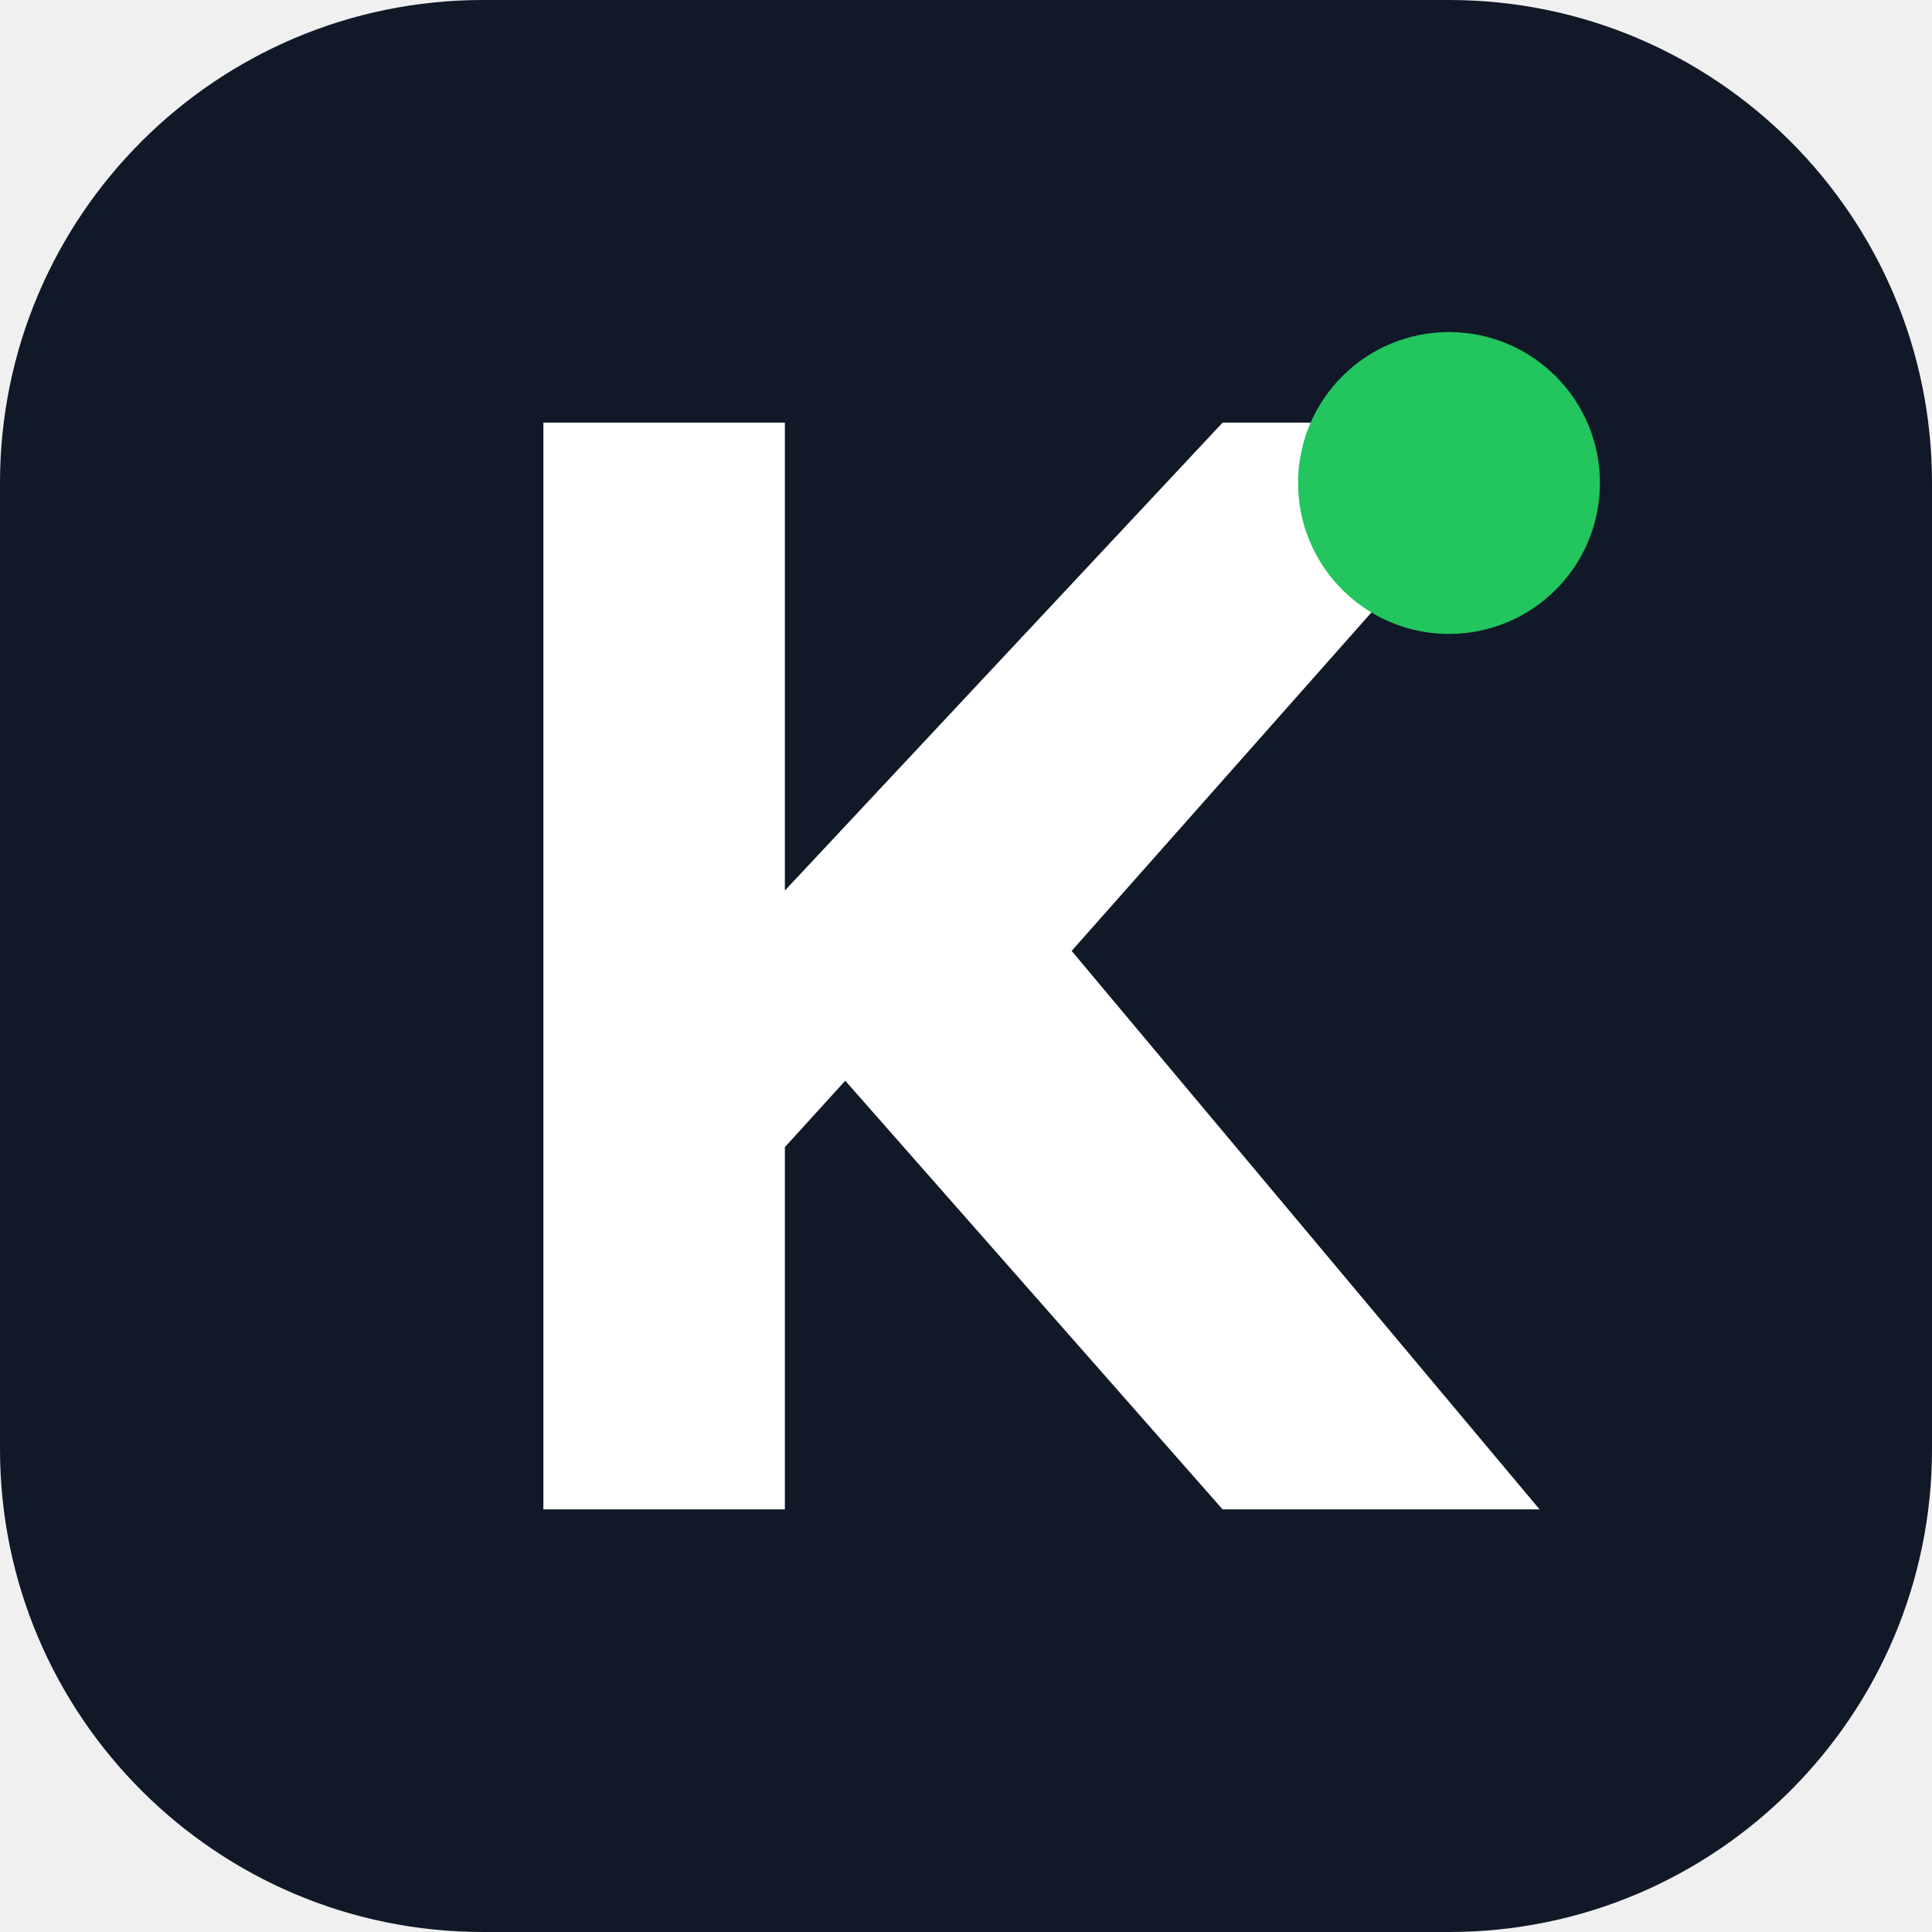
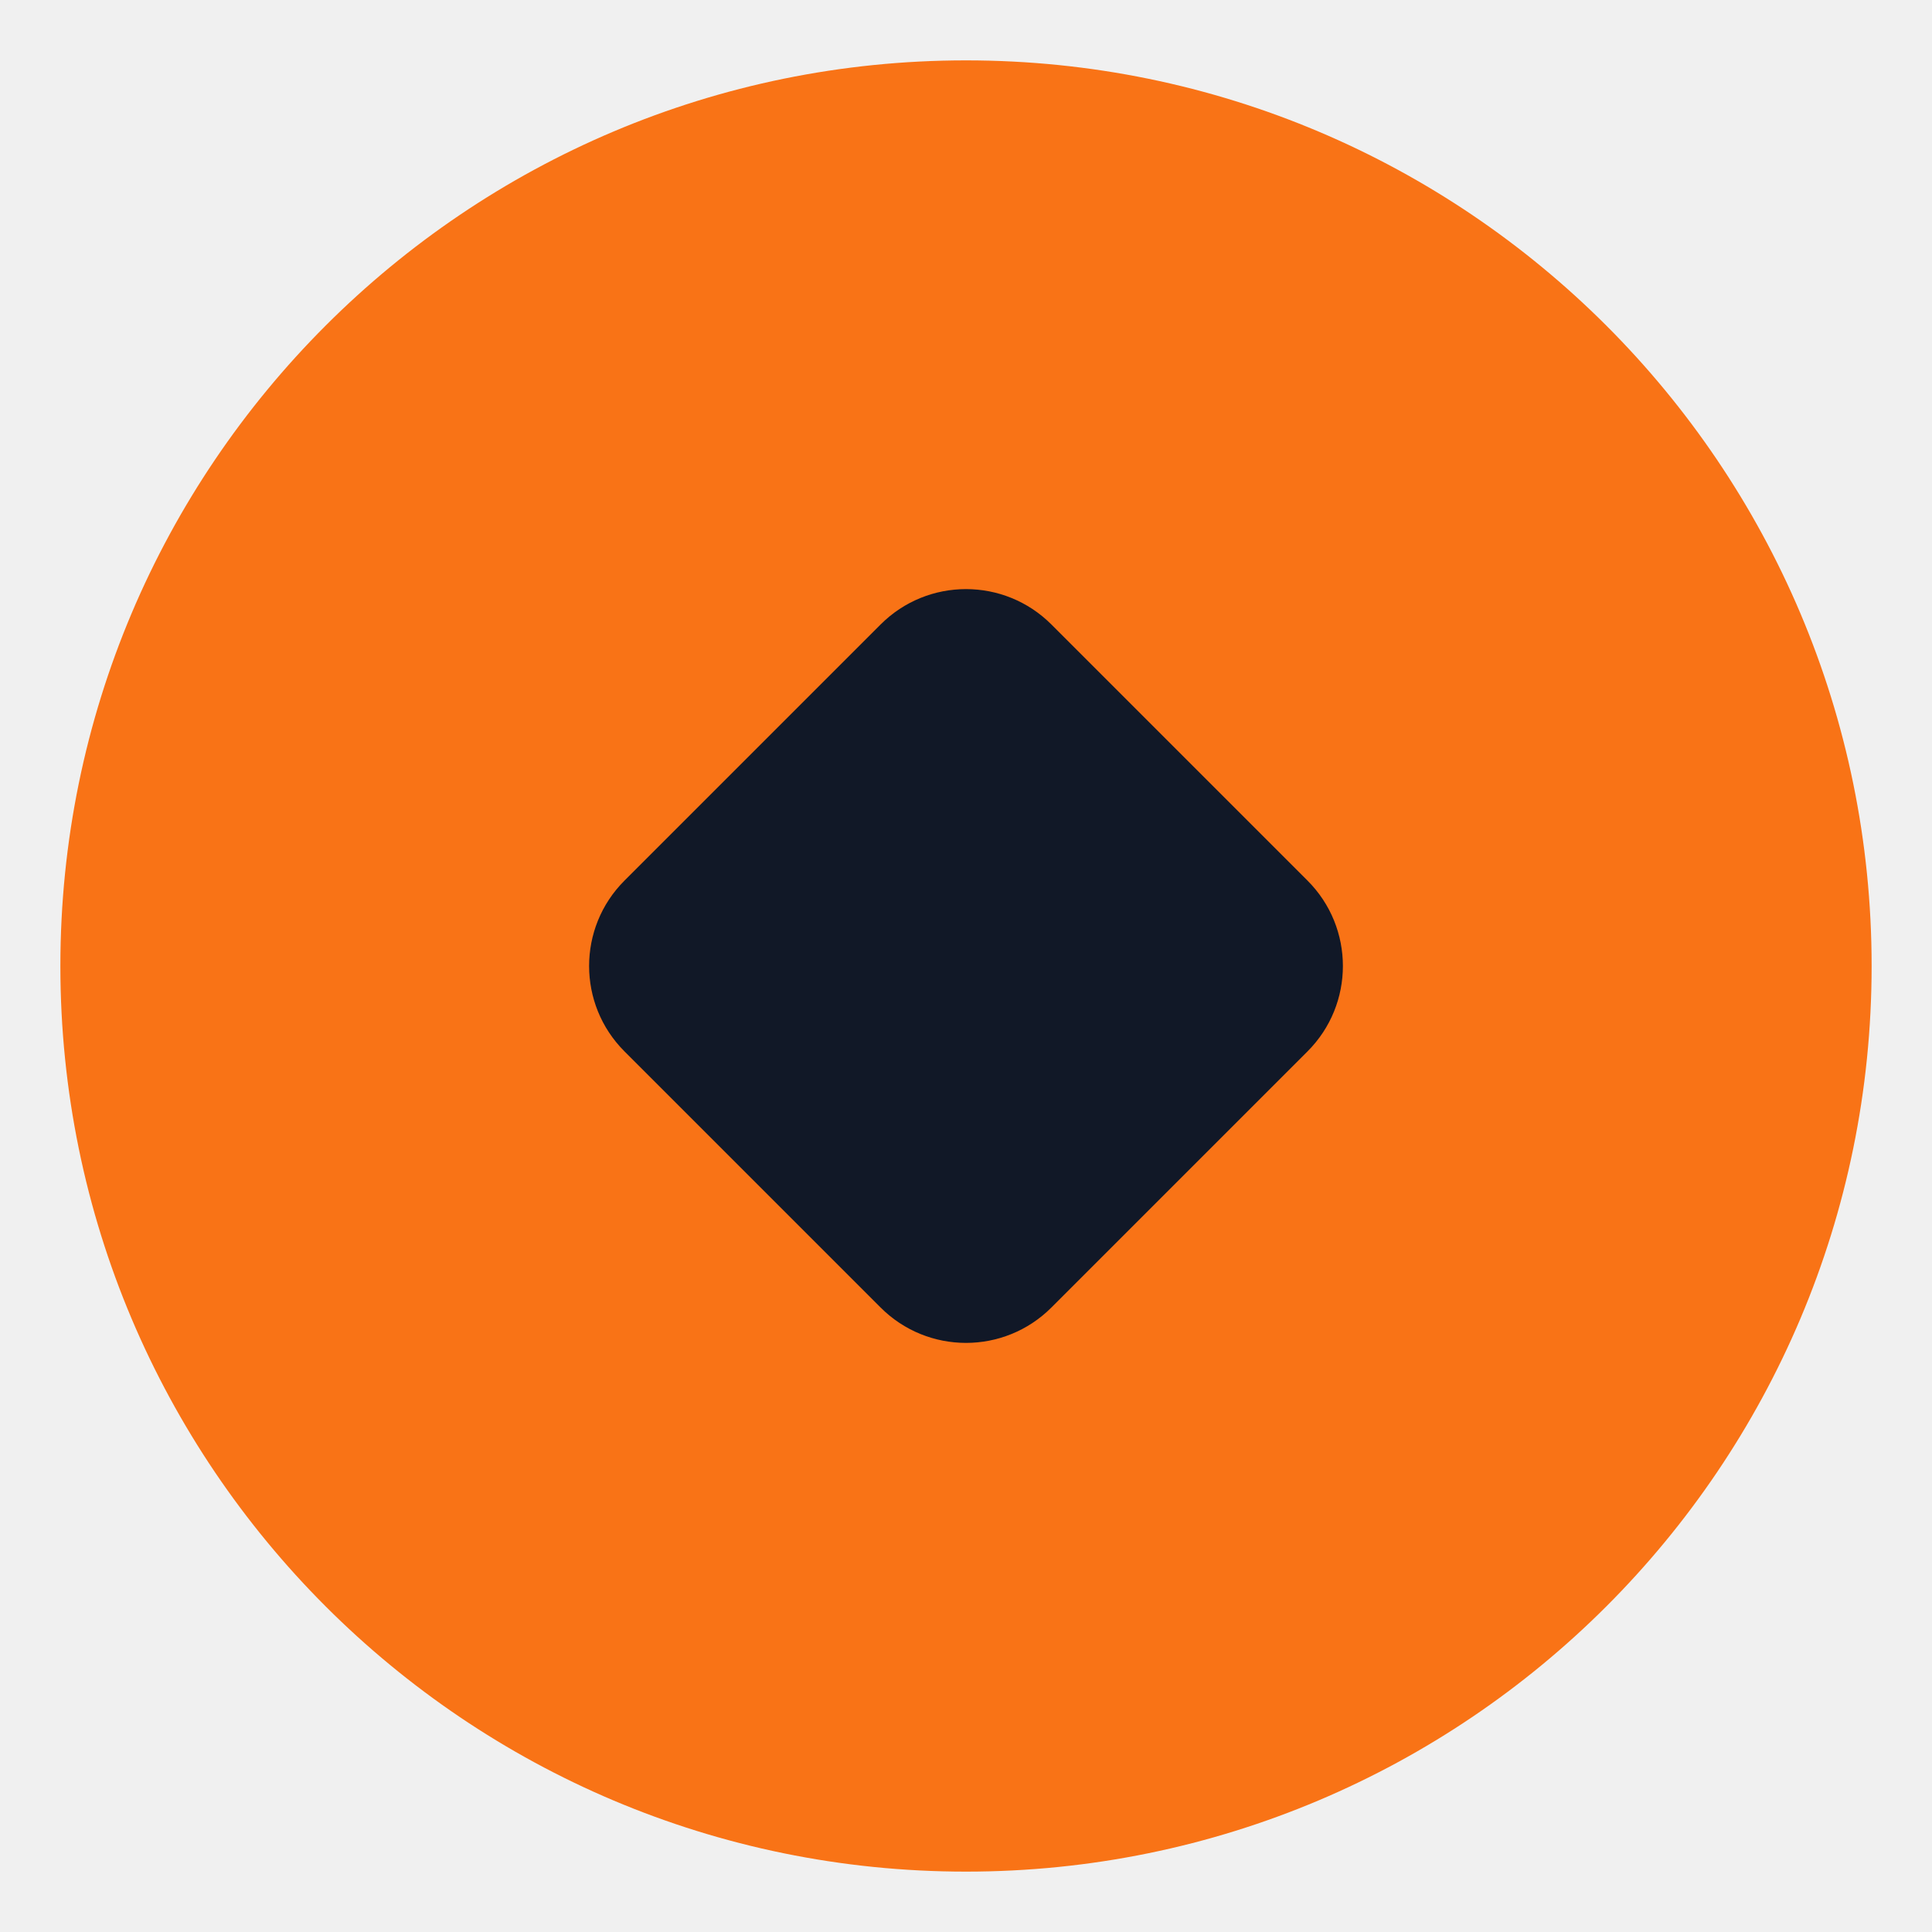
<svg xmlns="http://www.w3.org/2000/svg" viewBox="0 0 64 64" role="img" aria-label="Kudi">
-   <rect width="64" height="64" rx="16" fill="#111827" />
-   <path d="M18 14h8v15.5L40.5 14H51L35.5 31.5 51 50H40.5L28 35.8l-2 2.2V50h-8V14Z" fill="#fff" />
-   <circle cx="48" cy="16" r="5" fill="#22c55e" />
+   <circle cx="32" cy="32" r="30" fill="#F97316" />
+   <rect x="22" y="22" width="20" height="20" rx="4" transform="rotate(45 32 32)" fill="#111827" />
</svg>
